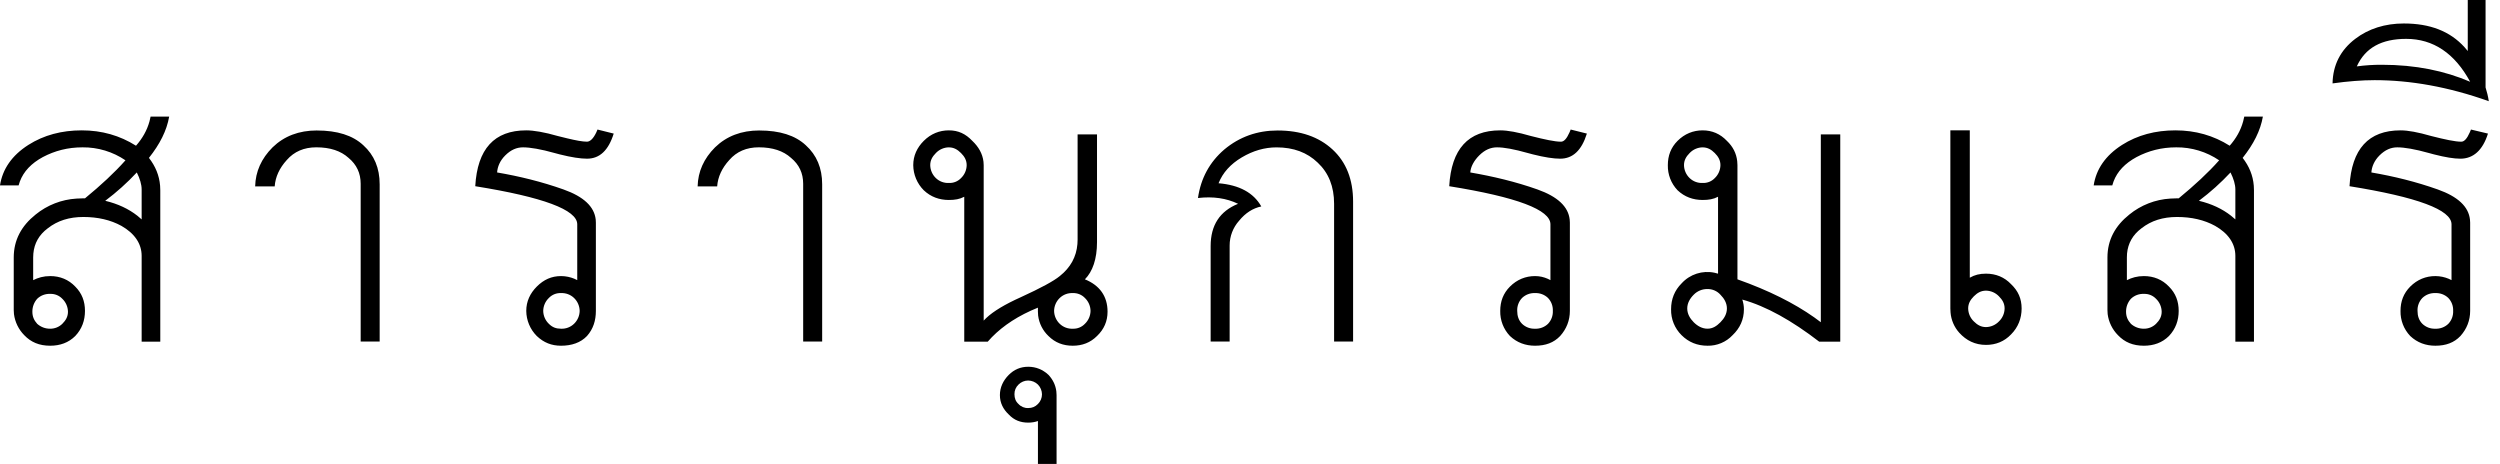
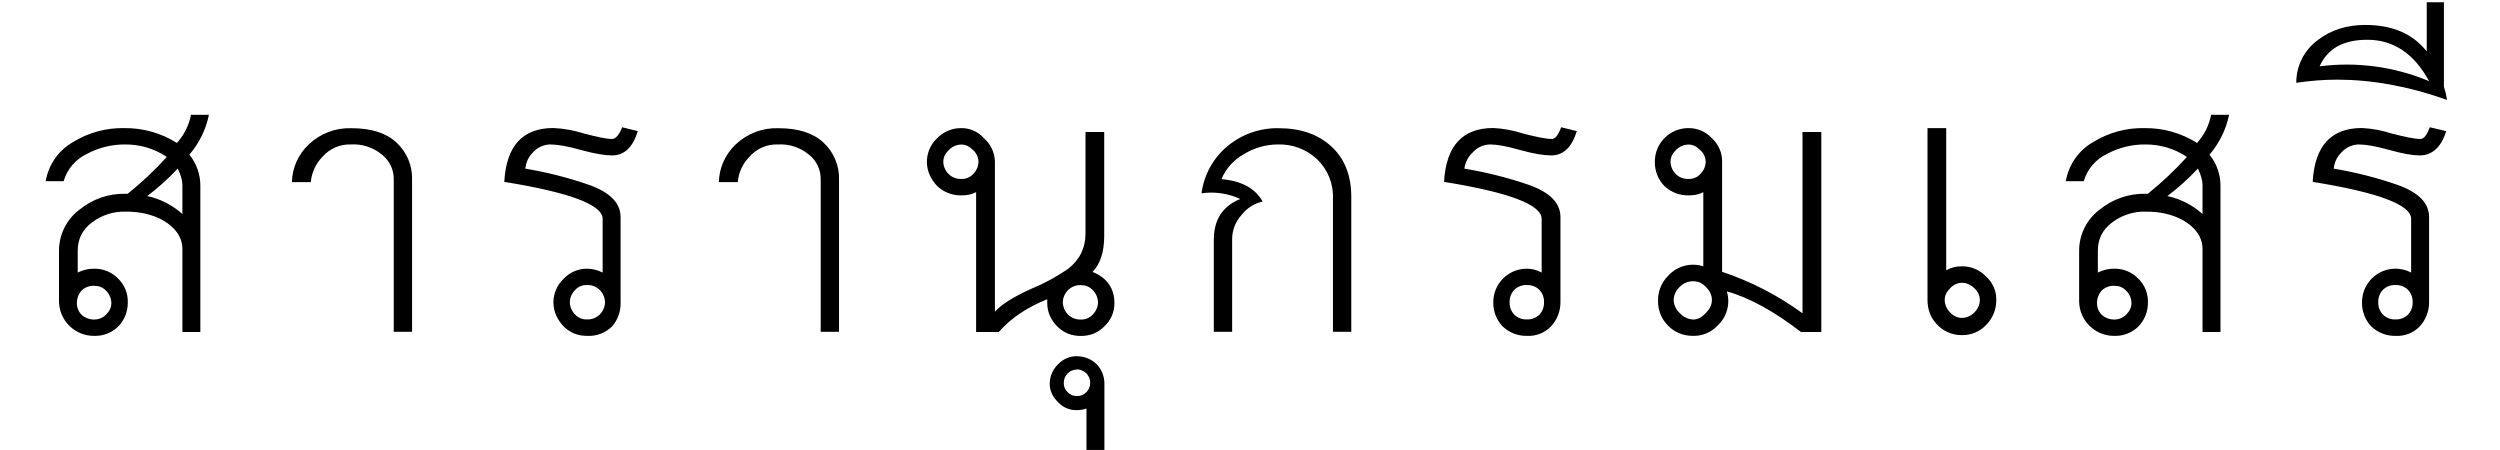
- <svg xmlns="http://www.w3.org/2000/svg" width="97" height="18">
-   <path fill="#000" fill-rule="nonzero" d="M39.895 14.23c.3 0 .567.11.786.315.17.181.275.397.305.638l.009.147V18h-.723v-1.665c-.109.041-.24.063-.377.063-.3 0-.549-.096-.754-.314-.218-.205-.345-.454-.345-.754s.127-.567.345-.785c.205-.205.454-.315.754-.315Zm0 .534a.53.53 0 0 0-.377.157.499.499 0 0 0-.157.377c0 .15.048.282.157.377a.48.48 0 0 0 .377.157c.15 0 .268-.047.377-.157a.53.53 0 0 0 .157-.377.554.554 0 0 0-.157-.377.554.554 0 0 0-.377-.157ZM23.183 5.026l.629.157c-.205.655-.546.974-1.037.974-.25 0-.607-.053-1.058-.167l-.199-.053c-.532-.15-.952-.22-1.225-.22-.245 0-.473.096-.69.314-.206.205-.301.442-.315.66.873.15 1.73.36 2.576.66.786.279 1.196.668 1.25 1.17l.006.118v3.424c0 .368-.1.7-.345.974-.246.259-.596.377-1.005.377-.369 0-.67-.118-.943-.377a1.398 1.398 0 0 1-.408-.974c0-.369.149-.683.408-.943.273-.273.574-.408.943-.408.185 0 .362.04.517.104l.11.053V8.702c0-.56-1.323-1.054-3.957-1.477.082-1.446.737-2.167 1.979-2.167.286 0 .706.07 1.225.22l.369.091c.338.081.588.128.762.128.12 0 .248-.12.361-.36l.047-.11Zm37.76 0 .628.157c-.205.655-.546.974-1.037.974-.25 0-.607-.053-1.058-.167l-.199-.053c-.532-.15-.92-.22-1.193-.22-.246 0-.473.096-.691.314-.205.205-.332.442-.346.66.874.15 1.761.36 2.607.66.786.279 1.196.668 1.25 1.17l.007.118v3.424c0 .368-.131.7-.377.974-.246.259-.564.377-.974.377-.368 0-.7-.118-.974-.377a1.367 1.367 0 0 1-.377-.974c0-.369.118-.683.377-.943.273-.273.606-.408.974-.408.186 0 .343.04.49.104l.107.053V8.702c0-.56-1.293-1.054-3.927-1.477.082-1.446.738-2.167 1.98-2.167.286 0 .675.07 1.193.22.532.136.93.22 1.162.22.12 0 .225-.121.332-.361l.045-.11ZM6.564 4.524c-.095.545-.362 1.07-.785 1.602.25.322.4.677.433 1.08l.007.176v5.875h-.723v-3.33c0-.478-.28-.876-.785-1.163-.423-.232-.917-.345-1.476-.345-.546 0-1 .14-1.383.44-.34.254-.522.583-.558.979l-.007.152v.88c.191-.096.4-.158.66-.158.382 0 .714.135.973.408.26.26.377.574.377.943 0 .368-.117.7-.377.974-.259.259-.591.377-.973.377-.423 0-.746-.136-1.006-.409a1.423 1.423 0 0 1-.399-.818l-.009-.156V9.99c0-.683.302-1.229.848-1.665a2.778 2.778 0 0 1 1.59-.62l.232-.009h.094c.615-.505 1.148-.998 1.571-1.476a2.913 2.913 0 0 0-1.665-.503c-.573 0-1.075.132-1.54.377-.448.243-.746.556-.893.949l-.048.15H0c.096-.627.458-1.16 1.1-1.57.6-.382 1.295-.565 2.073-.565s1.477.2 2.104.596c.246-.28.426-.59.524-.947l.042-.183h.722Zm30.252.534c.368 0 .651.135.91.408.24.227.397.496.433.807l.008.135v6.032c.242-.267.645-.531 1.22-.807l.225-.104c.777-.355 1.275-.626 1.507-.817.418-.332.644-.747.685-1.245l.007-.169V5.215h.753v4.178c0 .655-.17 1.144-.47 1.445.572.232.879.656.879 1.256 0 .369-.136.683-.409.943-.259.259-.573.377-.942.377-.368 0-.683-.118-.942-.377a1.321 1.321 0 0 1-.4-.788l-.009-.155v-.157c-.752.303-1.34.69-1.786 1.145l-.161.175h-.911V7.634c-.178.095-.365.125-.597.125-.369 0-.701-.118-.974-.377a1.398 1.398 0 0 1-.408-.974c0-.368.149-.683.408-.942.273-.273.605-.408.974-.408ZM87.8 4.524c-.095.545-.362 1.07-.785 1.602.25.322.4.677.432 1.08l.007.176v5.875h-.722v-3.33c0-.478-.28-.876-.785-1.163-.423-.232-.917-.345-1.477-.345-.546 0-1 .14-1.382.44-.34.254-.522.583-.559.979l-.006.152v.88c.19-.096.4-.158.66-.158.381 0 .714.135.973.408.26.26.377.574.377.943 0 .368-.118.7-.377.974-.26.259-.592.377-.974.377-.423 0-.746-.136-1.005-.409a1.423 1.423 0 0 1-.4-.818l-.008-.156V9.99c0-.683.302-1.229.848-1.665a2.778 2.778 0 0 1 1.589-.62l.233-.009h.094c.614-.505 1.148-.998 1.57-1.476a2.913 2.913 0 0 0-1.664-.503c-.573 0-1.075.132-1.54.377-.448.243-.747.556-.894.949l-.048.15h-.722c.095-.627.458-1.16 1.1-1.57.6-.382 1.294-.565 2.072-.565s1.477.2 2.105.596c.246-.28.426-.59.523-.947l.043-.183h.722Zm-21.738.534c.368 0 .683.135.942.408.234.222.367.485.4.788l.009.154v4.43c1.216.43 2.2.926 2.982 1.478l.253.187V5.215h.754v8.042h-.817c-1.064-.82-2.056-1.375-2.984-1.634.041.123.063.254.063.377 0 .396-.153.732-.44 1.005a1.298 1.298 0 0 1-.974.409c-.395 0-.732-.136-1.005-.409A1.368 1.368 0 0 1 64.838 12c0-.396.135-.732.408-1.005a1.346 1.346 0 0 1 1.28-.412l.134.035V7.634c-.178.095-.365.125-.597.125-.369 0-.701-.118-.974-.377a1.367 1.367 0 0 1-.377-.974c0-.368.118-.683.377-.942.273-.273.605-.408.974-.408Zm29.811-.032.66.157c-.205.655-.577.974-1.068.974-.25 0-.583-.053-1.028-.167l-.197-.053c-.532-.15-.952-.22-1.225-.22-.246 0-.473.096-.691.314-.205.205-.3.442-.315.66.874.15 1.73.36 2.576.66.786.279 1.196.668 1.25 1.17l.007.118v3.424c0 .368-.131.7-.377.974-.246.259-.564.377-.974.377-.368 0-.7-.118-.974-.377a1.367 1.367 0 0 1-.377-.974c0-.369.118-.683.377-.943.273-.273.606-.408.974-.408.186 0 .363.04.517.104l.111.053V8.702c0-.56-1.324-1.054-3.958-1.477.082-1.446.737-2.167 1.98-2.167.286 0 .674.07 1.193.22.532.136.93.22 1.162.22.12 0 .225-.121.331-.361l.046-.11Zm-19.445.032v5.717c.191-.11.383-.157.629-.157.382 0 .714.135.973.408.273.26.409.56.409.943 0 .382-.136.732-.409 1.005-.259.273-.591.408-.973.408-.423 0-.764-.17-1.037-.471a1.333 1.333 0 0 1-.339-.788l-.007-.154V5.058h.754Zm-46.965.005c.792 0 1.392.19 1.802.573.423.382.635.887.635 1.515v6.1h-.737V7.13c0-.41-.157-.745-.471-1.004-.3-.273-.717-.41-1.249-.41-.478 0-.86.164-1.146.492-.287.314-.444.655-.471 1.023h-.758c.014-.573.24-1.078.676-1.514.45-.437 1.023-.655 1.72-.655Zm20.11 0c.886 0 1.596.245 2.128.736.533.492.799 1.167.799 2.027v5.425h-.737V7.908c0-.669-.212-1.201-.635-1.597-.41-.396-.941-.593-1.597-.593-.464 0-.914.13-1.35.389-.437.259-.738.593-.901 1.003.805.068 1.358.368 1.658.9-.328.069-.614.253-.86.553a1.441 1.441 0 0 0-.368.962v3.726h-.737V9.546c0-.806.354-1.351 1.064-1.638-.45-.218-.969-.293-1.556-.225.11-.764.45-1.392 1.024-1.884.587-.49 1.276-.736 2.067-.736Zm-37.278 0c.792 0 1.392.19 1.802.573.423.382.634.887.634 1.515v6.1h-.737V7.13c0-.41-.157-.745-.47-1.004-.3-.273-.717-.41-1.25-.41-.477 0-.859.164-1.146.492-.286.314-.443.655-.47 1.023H9.9c.014-.573.24-1.078.676-1.514.45-.437 1.023-.655 1.72-.655Zm47.264 6.309a.681.681 0 0 0-.502.188.681.681 0 0 0-.189.503c0 .19.052.366.189.502a.681.681 0 0 0 .502.189.681.681 0 0 0 .503-.189.681.681 0 0 0 .188-.502.681.681 0 0 0-.188-.503.681.681 0 0 0-.503-.188Zm-17.937 0a.681.681 0 0 0-.503.188.71.71 0 0 0-.22.503.71.71 0 0 0 .22.502.681.681 0 0 0 .503.189.612.612 0 0 0 .471-.189.71.71 0 0 0 .22-.502.71.71 0 0 0-.22-.503.612.612 0 0 0-.471-.188Zm41.56.031a.681.681 0 0 0-.502.189.74.74 0 0 0-.189.502c0 .191.066.335.189.471a.741.741 0 0 0 .502.189.664.664 0 0 0 .471-.189c.137-.136.22-.28.22-.47a.71.71 0 0 0-.22-.503.612.612 0 0 0-.47-.189Zm-61.413-.031a.612.612 0 0 0-.472.188.71.71 0 0 0-.22.503.71.71 0 0 0 .22.502c.137.137.28.189.472.189a.681.681 0 0 0 .502-.189.71.71 0 0 0 .22-.502.71.71 0 0 0-.22-.503.681.681 0 0 0-.502-.188Zm72.722 0a.681.681 0 0 0-.502.188.681.681 0 0 0-.189.503c0 .19.052.366.189.502a.681.681 0 0 0 .502.189.681.681 0 0 0 .503-.189.681.681 0 0 0 .188-.502.681.681 0 0 0-.188-.503.681.681 0 0 0-.503-.188Zm-92.544.031a.681.681 0 0 0-.503.189.741.741 0 0 0-.188.502c0 .191.065.335.188.471a.741.741 0 0 0 .503.189.664.664 0 0 0 .47-.189c.137-.136.22-.28.22-.47a.71.71 0 0 0-.22-.503.612.612 0 0 0-.47-.189Zm64.303-.188a.727.727 0 0 0-.534.22c-.15.15-.251.329-.251.534 0 .204.101.383.251.534.15.15.33.25.534.25.205 0 .353-.1.503-.25.15-.15.251-.33.251-.534 0-.205-.101-.384-.251-.534a.66.66 0 0 0-.503-.22Zm10.807.062c-.191 0-.335.084-.472.22-.136.137-.22.28-.22.472a.71.71 0 0 0 .22.502c.137.137.28.22.472.22a.71.71 0 0 0 .502-.22.71.71 0 0 0 .22-.502c0-.191-.083-.335-.22-.472a.71.71 0 0 0-.502-.22Zm9.487-4.586a9.29 9.29 0 0 1-1.226 1.1c.492.117.909.313 1.25.582l.164.14V7.351c0-.191-.066-.414-.188-.66Zm-81.236 0a9.29 9.29 0 0 1-1.225 1.1c.491.117.908.313 1.25.582l.163.14V7.351c0-.191-.065-.414-.188-.66Zm31.508-.974a.71.71 0 0 0-.503.22c-.136.137-.22.28-.22.471a.71.71 0 0 0 .22.503.681.681 0 0 0 .503.188.612.612 0 0 0 .471-.188.71.71 0 0 0 .22-.503c0-.19-.084-.334-.22-.47-.137-.137-.28-.22-.471-.22Zm29.246 0a.71.71 0 0 0-.503.22c-.136.137-.22.28-.22.471a.71.71 0 0 0 .22.503.681.681 0 0 0 .503.188.612.612 0 0 0 .471-.188.71.71 0 0 0 .22-.503c0-.19-.084-.334-.22-.47-.136-.137-.28-.22-.471-.22ZM96.44 0v3.393c.054.177.098.343.125.534-1.569-.56-3.05-.817-4.429-.817-.491 0-1.047.044-1.633.126.013-.71.306-1.291.88-1.728.518-.396 1.16-.597 1.884-.597 1.014 0 1.79.297 2.355.919l.127.15V0h.69ZM93.36 1.508c-.955 0-1.588.345-1.916 1.068a7.01 7.01 0 0 1 .974-.063c1.31 0 2.441.237 3.424.66-.6-1.106-1.43-1.665-2.482-1.665Z" />
+ <svg xmlns="http://www.w3.org/2000/svg" width="100" height="18" viewBox="0 0 26.458 4.763">
+   <path d="M2.02 1.215a.618.618 0 0 1-.149.298 1.018 1.018 0 0 0-.554-.157.994.994 0 0 0-.546.148.59.59 0 0 0-.289.414h.19a.462.462 0 0 1 .248-.29.845.845 0 0 1 .405-.099c.158 0 .305.043.439.132a3.607 3.607 0 0 1-.414.39h-.025a.74.74 0 0 0-.48.164.542.542 0 0 0-.222.439v.537a.369.369 0 0 0 .372.364.348.348 0 0 0 .256-.1.36.36 0 0 0 .1-.256.335.335 0 0 0-.1-.248.344.344 0 0 0-.256-.107.377.377 0 0 0-.174.041v-.231c0-.122.048-.222.149-.298a.565.565 0 0 1 .364-.116c.147 0 .277.03.388.091.133.076.207.18.207.306v.877h.19V1.967a.521.521 0 0 0-.116-.33.941.941 0 0 0 .207-.422zm-.14.57c.032.065.049.124.049.174v.306a.816.816 0 0 0-.372-.19 2.46 2.46 0 0 0 .322-.29zm-.885 1.24c.05 0 .088.014.124.05a.187.187 0 0 1 .058.133c0 .05-.022.088-.058.124a.175.175 0 0 1-.124.05.195.195 0 0 1-.133-.05.175.175 0 0 1-.05-.124c0-.05.018-.097.05-.133a.18.18 0 0 1 .133-.05zM4.36 3.512h-.194V1.901a.326.326 0 0 0-.124-.264.47.47 0 0 0-.329-.108.381.381 0 0 0-.301.13.44.44 0 0 0-.124.269h-.2a.567.567 0 0 1 .178-.399.625.625 0 0 1 .453-.172c.208 0 .366.05.474.15a.513.513 0 0 1 .167.4v1.605M6.584 1.347c-.032.083-.072.124-.107.124-.062 0-.158-.022-.298-.058a1.245 1.245 0 0 0-.323-.058c-.327 0-.499.19-.52.57.692.112 1.04.242 1.041.39v.57a.352.352 0 0 0-.165-.041.335.335 0 0 0-.248.107.345.345 0 0 0-.108.248c0 .097.04.184.108.256.072.069.15.1.248.1a.35.35 0 0 0 .265-.1.368.368 0 0 0 .09-.256v-.901c0-.147-.108-.26-.33-.34a4.102 4.102 0 0 0-.678-.173.27.27 0 0 1 .082-.173.25.25 0 0 1 .182-.083c.072 0 .182.018.323.058.144.04.255.058.33.058.13 0 .22-.084.273-.257zm-.372 1.67a.18.18 0 0 1 .132.05.187.187 0 0 1 .058.132c0 .05-.022.097-.058.132a.18.18 0 0 1-.132.05.161.161 0 0 1-.124-.05.187.187 0 0 1-.058-.132c0-.05.022-.096.058-.132a.161.161 0 0 1 .124-.05zM8.879 3.512h-.194V1.901a.326.326 0 0 0-.124-.264.47.47 0 0 0-.329-.108.381.381 0 0 0-.301.13.44.44 0 0 0-.124.269h-.2a.567.567 0 0 1 .178-.399.625.625 0 0 1 .453-.172c.208 0 .366.05.474.15a.513.513 0 0 1 .167.4v1.605M10.173 1.356a.354.354 0 0 0-.256.107.345.345 0 0 0-.108.249c0 .097.04.184.108.256a.36.36 0 0 0 .256.1c.061 0 .11-.009.157-.034v1.48h.24c.122-.14.29-.257.513-.347v.041c0 .097.039.18.107.248s.151.1.248.1.18-.032.248-.1a.331.331 0 0 0 .108-.248c0-.158-.081-.27-.232-.33.08-.08.124-.209.124-.381v-1.1h-.198v1.075c0 .151-.06.275-.182.372a2.07 2.07 0 0 1-.397.215c-.183.083-.308.161-.38.24V1.712a.337.337 0 0 0-.116-.249.314.314 0 0 0-.24-.107zm0 .174c.05 0 .088.022.124.058a.169.169 0 0 1 .058.124c0 .05-.022.096-.058.132a.161.161 0 0 1-.124.05.18.18 0 0 1-.132-.05.187.187 0 0 1-.058-.132c0-.05.022-.089.058-.124a.187.187 0 0 1 .132-.058zm1.265 1.488c.05 0 .088.014.124.05a.187.187 0 0 1 .058.132c0 .05-.022.096-.058.132a.161.161 0 0 1-.124.05.18.18 0 0 1-.132-.05.187.187 0 0 1-.058-.132c0-.05.022-.097.058-.132a.18.18 0 0 1 .132-.05zM11.398 3.77a.27.27 0 0 0-.198.083.29.29 0 0 0-.091.206c0 .08.033.145.09.199a.257.257 0 0 0 .199.083c.036 0 .07-.006.1-.017v.438h.19V4.06a.296.296 0 0 0-.083-.206.296.296 0 0 0-.207-.083zm0 .14c.04 0 .07.017.1.042.024.029.04.06.04.1s-.016.073-.04.098c-.03.029-.06.042-.1.042s-.074-.013-.1-.042a.126.126 0 0 1-.04-.099.14.14 0 0 1 .14-.14zM14.301 3.512h-.194V2.106a.548.548 0 0 0-.167-.42.582.582 0 0 0-.42-.157.687.687 0 0 0-.356.103.538.538 0 0 0-.237.264c.212.018.357.097.436.237a.393.393 0 0 0-.226.145.38.38 0 0 0-.097.253v.981h-.194v-.975c0-.212.094-.356.28-.431a.73.73 0 0 0-.41-.06.779.779 0 0 1 .27-.495.822.822 0 0 1 .545-.194c.233 0 .42.064.56.194.14.129.21.307.21.533v1.428M16.523 1.347c-.032.083-.063.124-.1.124-.06 0-.165-.022-.305-.058a1.197 1.197 0 0 0-.314-.058c-.327 0-.5.19-.521.57.693.112 1.03.242 1.033.39v.57a.32.32 0 0 0-.157-.041.354.354 0 0 0-.355.355.36.36 0 0 0 .099.256.36.36 0 0 0 .256.1.332.332 0 0 0 .256-.1.376.376 0 0 0 .1-.256v-.901c0-.147-.108-.26-.331-.34a4.189 4.189 0 0 0-.686-.173.284.284 0 0 1 .09-.173.25.25 0 0 1 .183-.083c.071 0 .174.018.314.058.144.04.255.058.33.058.13 0 .22-.084.273-.257zm-.364 1.67a.18.18 0 0 1 .132.05.18.18 0 0 1 .05.132.18.18 0 0 1-.05.132.18.18 0 0 1-.132.05.18.18 0 0 1-.132-.05.18.18 0 0 1-.05-.132.18.18 0 0 1 .05-.132.18.18 0 0 1 .132-.05zM17.87 1.356a.354.354 0 0 0-.356.356.36.36 0 0 0 .1.256.36.36 0 0 0 .256.1c.061 0 .11-.009.157-.034v.785a.354.354 0 0 0-.372.1.361.361 0 0 0-.107.264.36.36 0 0 0 .107.265c.072.072.16.107.265.107a.343.343 0 0 0 .256-.107.353.353 0 0 0 .1-.364c.243.068.504.214.785.43h.215V1.397h-.199v1.919a3.105 3.105 0 0 0-.851-.439V1.712a.329.329 0 0 0-.108-.249.331.331 0 0 0-.248-.107zm0 .174c.05 0 .088.022.124.058a.169.169 0 0 1 .058.124c0 .05-.022.096-.058.132a.161.161 0 0 1-.124.05.18.18 0 0 1-.132-.05.187.187 0 0 1-.058-.132c0-.05.022-.089.058-.124a.187.187 0 0 1 .132-.058zm.05 1.447c.054 0 .092.018.132.057.04.04.066.087.066.141s-.027.101-.066.14c-.04.04-.078.067-.132.067a.2.2 0 0 1-.14-.066.2.2 0 0 1-.067-.141.2.2 0 0 1 .066-.14.191.191 0 0 1 .14-.058zM20.4 1.356v1.819c0 .097.03.18.09.248a.355.355 0 0 0 .274.124.341.341 0 0 0 .256-.107.368.368 0 0 0 .108-.265.323.323 0 0 0-.108-.248.344.344 0 0 0-.256-.108.314.314 0 0 0-.166.042V1.356zm.364 1.637c.05 0 .096.022.132.058a.169.169 0 0 1 .058.124c0 .05-.022.096-.058.132a.187.187 0 0 1-.132.058.169.169 0 0 1-.124-.058.187.187 0 0 1-.058-.132c0-.05.022-.088.058-.124a.169.169 0 0 1 .124-.058zM23.402 1.215a.618.618 0 0 1-.149.298 1.018 1.018 0 0 0-.554-.157.994.994 0 0 0-.546.148.59.59 0 0 0-.289.414h.19a.462.462 0 0 1 .248-.29.845.845 0 0 1 .405-.099c.158 0 .305.043.439.132a3.607 3.607 0 0 1-.414.39h-.025a.74.74 0 0 0-.48.164.542.542 0 0 0-.222.439v.537a.369.369 0 0 0 .372.364.348.348 0 0 0 .256-.1.36.36 0 0 0 .1-.256.335.335 0 0 0-.1-.248.344.344 0 0 0-.256-.107.377.377 0 0 0-.174.041v-.231c0-.122.048-.222.149-.298a.565.565 0 0 1 .364-.116c.147 0 .277.03.388.091.133.076.207.18.207.306v.877h.19V1.967a.521.521 0 0 0-.116-.33.941.941 0 0 0 .207-.422zm-.14.57c.032.065.049.124.049.174v.306a.816.816 0 0 0-.372-.19 2.46 2.46 0 0 0 .322-.29zm-.885 1.24c.05 0 .088.014.124.05a.187.187 0 0 1 .058.133c0 .05-.022.088-.058.124a.175.175 0 0 1-.124.05.195.195 0 0 1-.133-.05.175.175 0 0 1-.05-.124c0-.05.018-.097.05-.133a.18.18 0 0 1 .133-.05zM25.717 1.347c-.032.083-.063.124-.1.124-.06 0-.165-.022-.305-.058a1.197 1.197 0 0 0-.314-.058c-.327 0-.5.19-.521.57.693.112 1.04.242 1.042.39v.57a.354.354 0 0 0-.52.314.36.36 0 0 0 .098.256.36.36 0 0 0 .256.1.332.332 0 0 0 .257-.1.376.376 0 0 0 .099-.256v-.901c0-.147-.108-.26-.331-.34a4.102 4.102 0 0 0-.678-.173.27.27 0 0 1 .083-.173.25.25 0 0 1 .182-.083c.071 0 .182.018.322.058.144.04.247.058.323.058.129 0 .227-.084.28-.257zm-.364 1.67a.18.18 0 0 1 .132.05.18.18 0 0 1 .05.132.18.18 0 0 1-.05.132.18.18 0 0 1-.132.05.18.18 0 0 1-.132-.05.18.18 0 0 1-.05-.132.18.18 0 0 1 .05-.132.18.18 0 0 1 .132-.05zM25.684.024v.52c-.151-.19-.366-.28-.653-.28-.19 0-.36.053-.496.157a.56.56 0 0 0-.232.455c.154-.022.301-.033.43-.033.363 0 .753.067 1.166.215a.89.89 0 0 0-.033-.141V.024zm-.628.397c.277 0 .495.147.653.438A2.252 2.252 0 0 0 24.55.702c.086-.19.253-.281.505-.281z" />
</svg>
